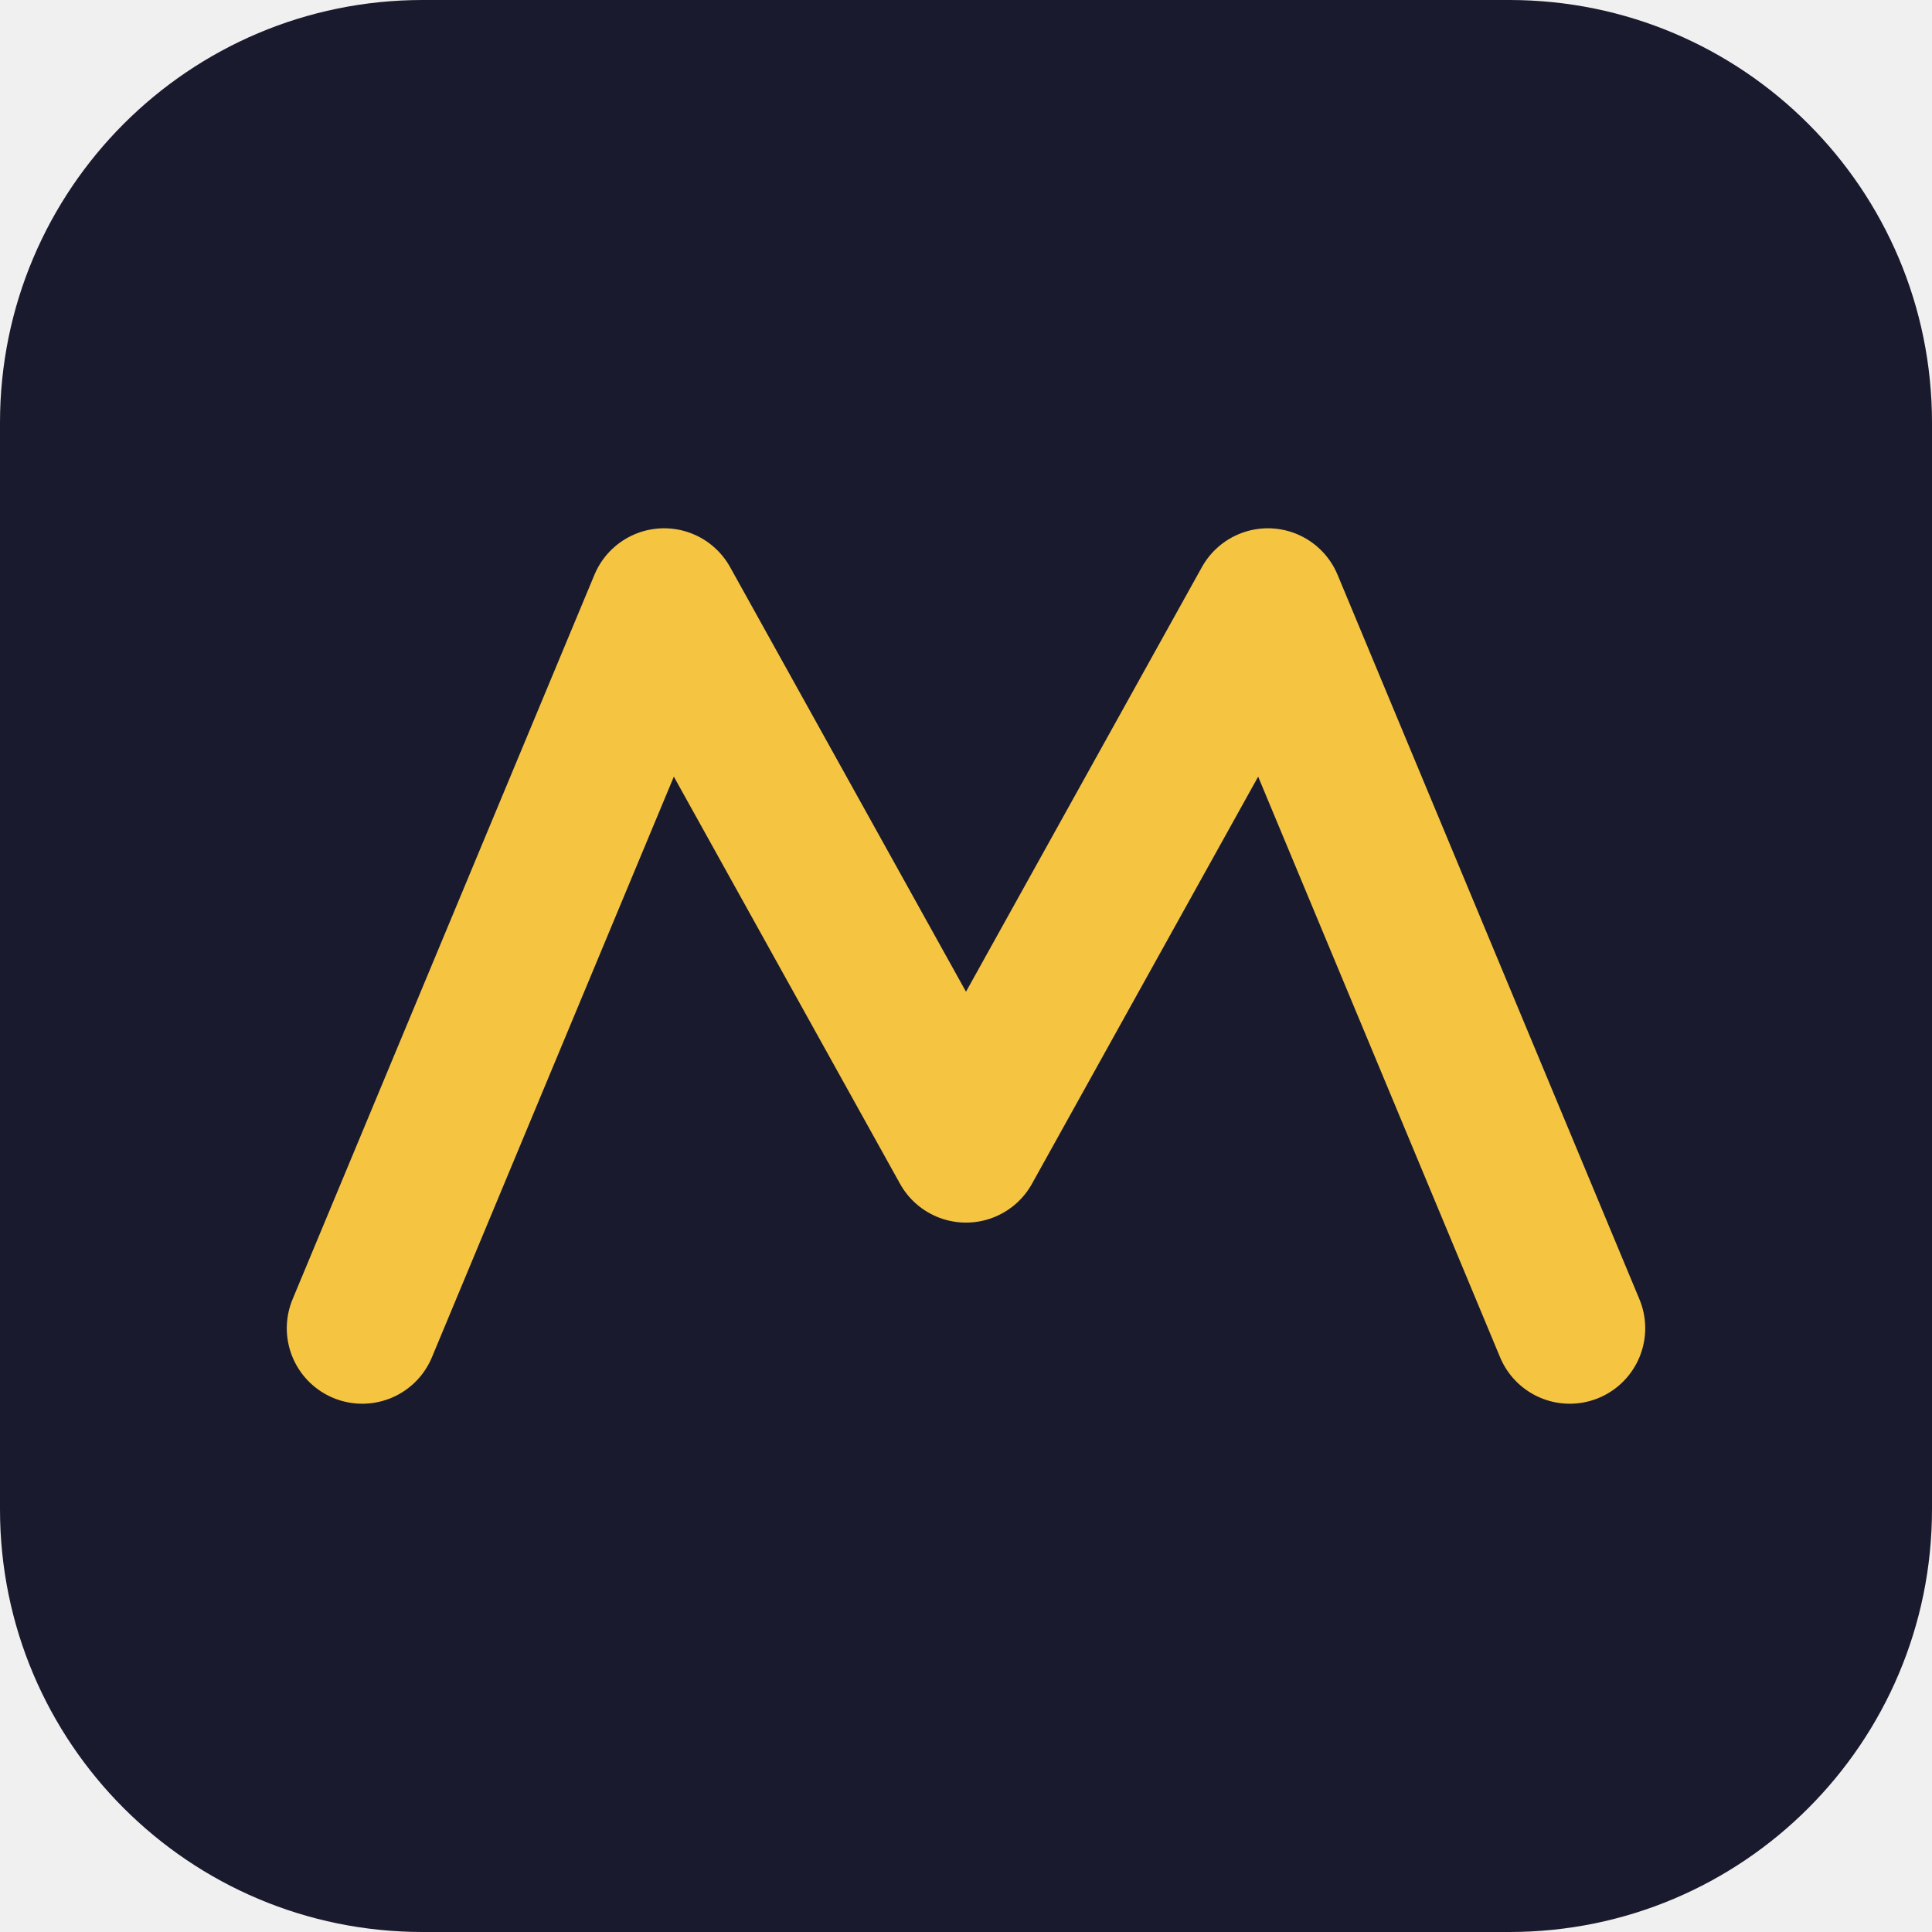
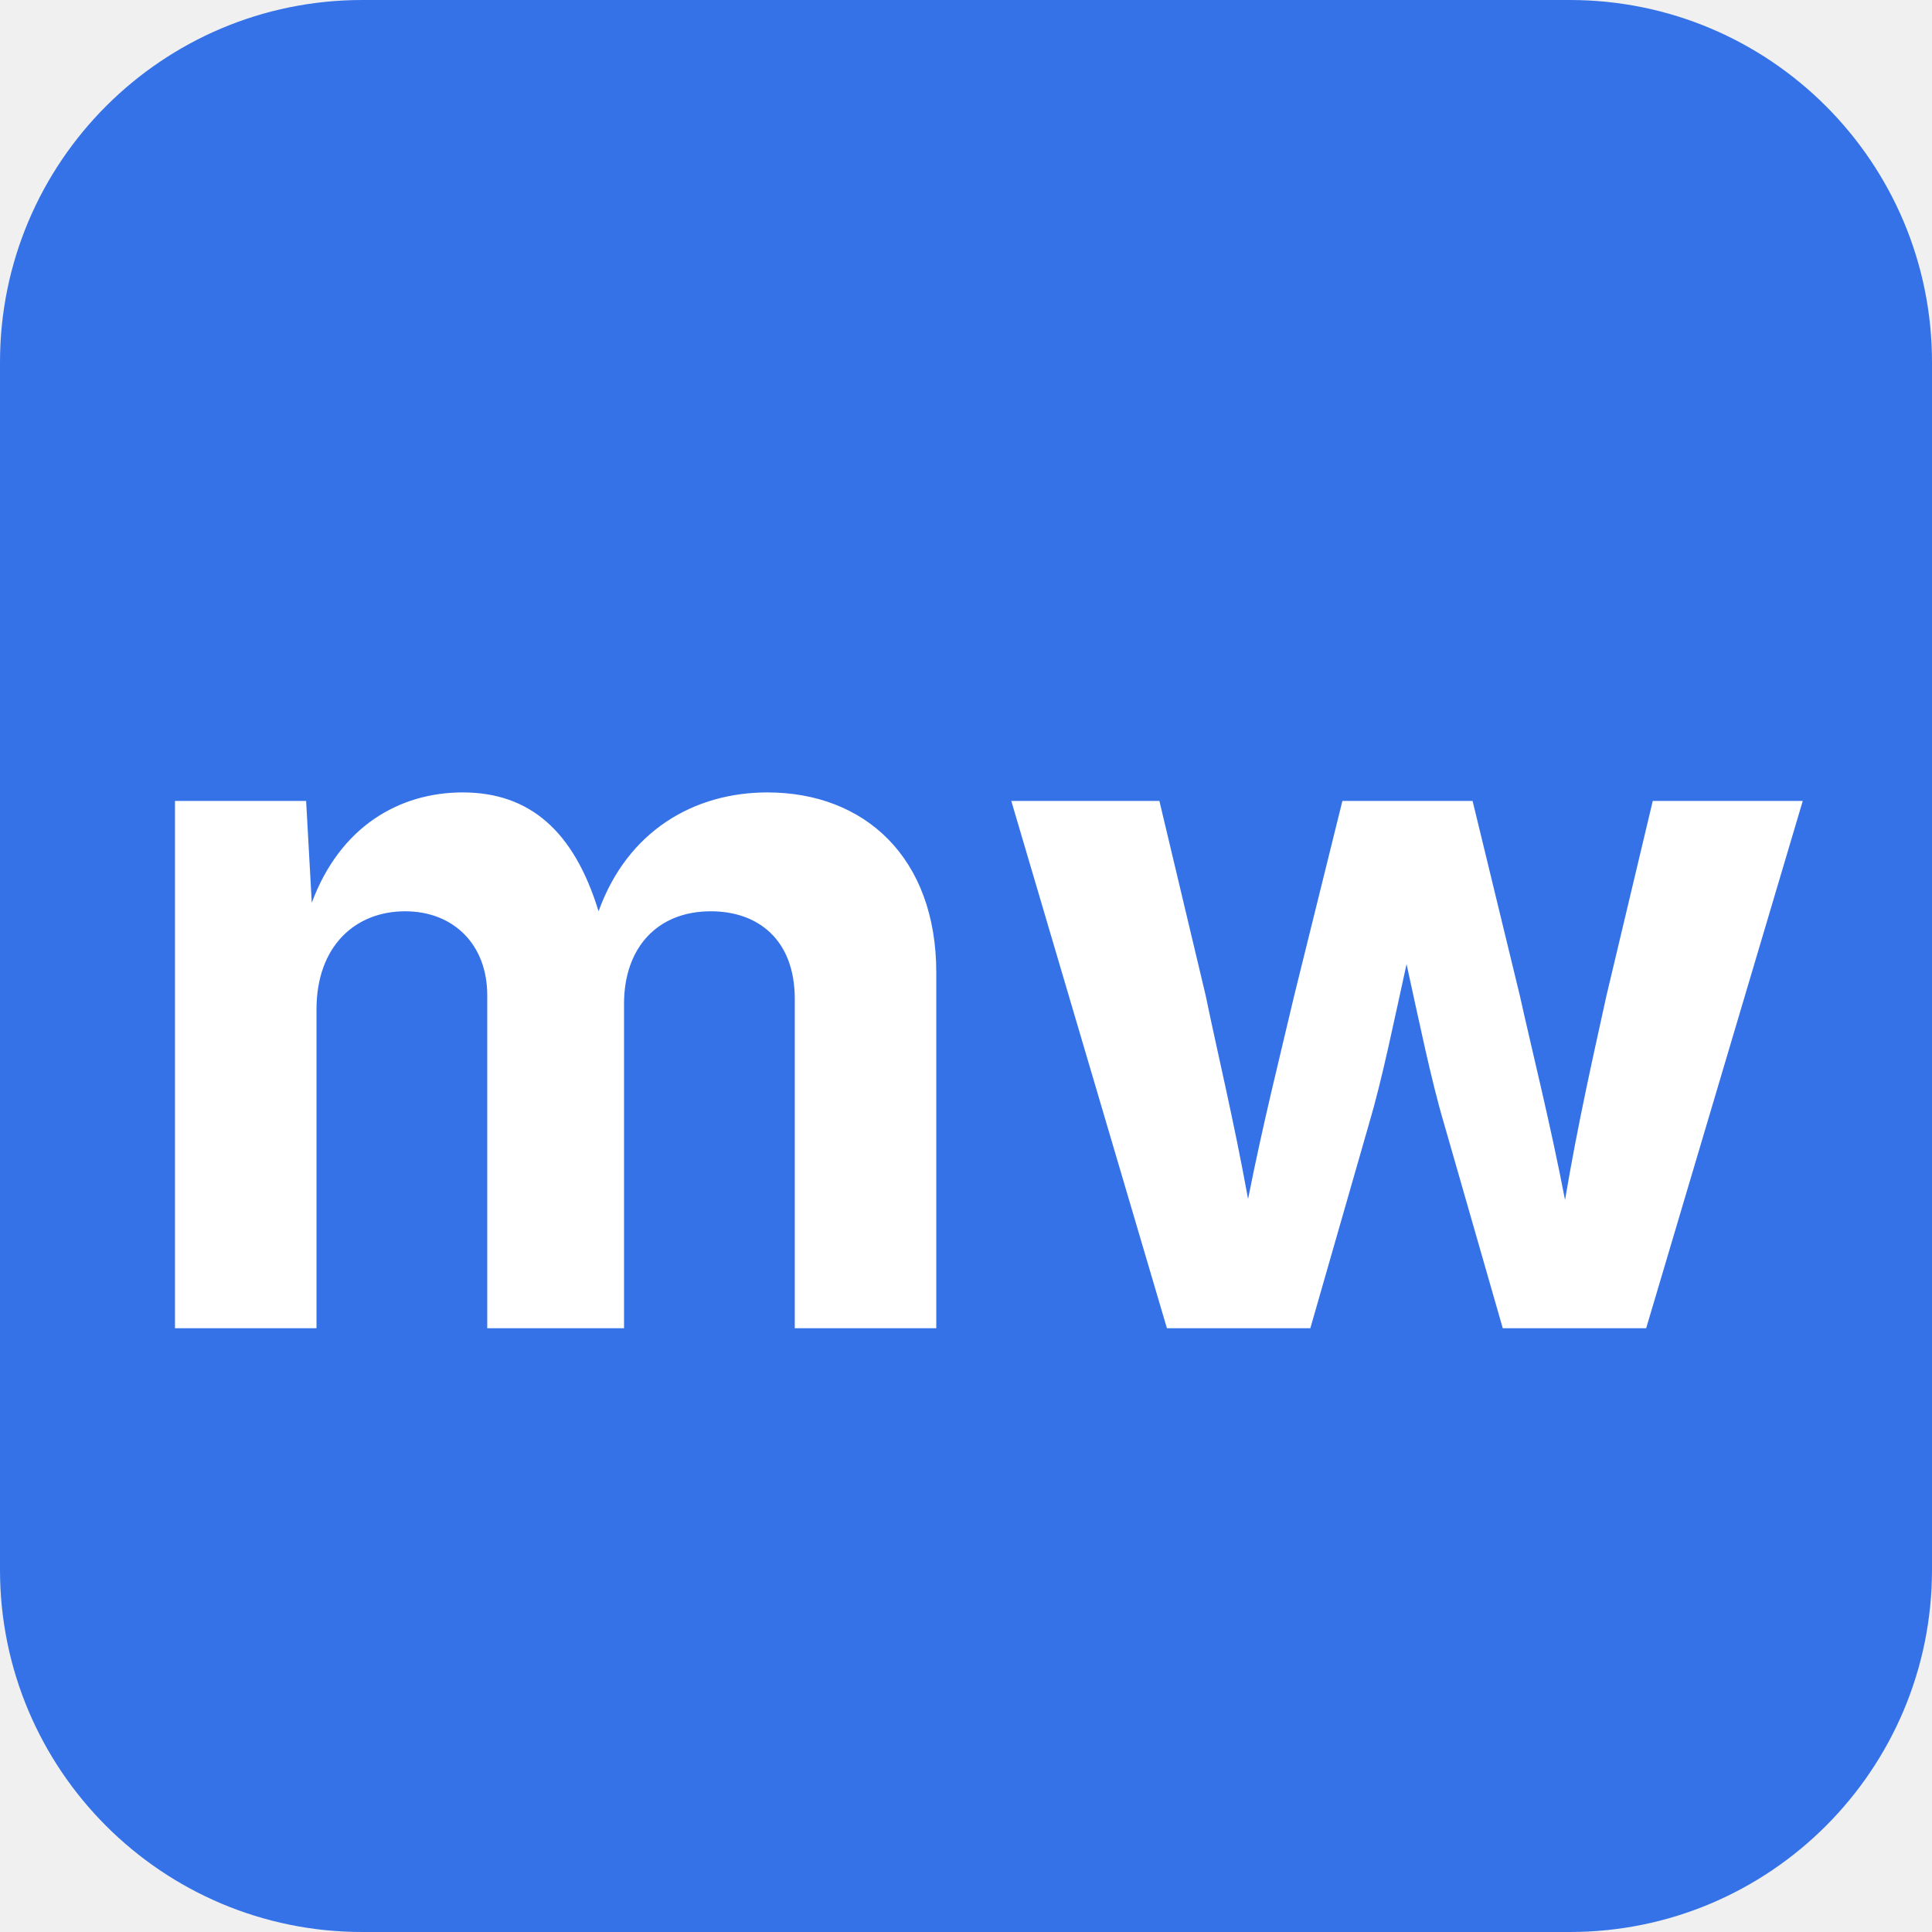
- <svg xmlns="http://www.w3.org/2000/svg" viewBox="0 0 64 64">
-   <rect width="64" height="64" rx="14" fill="#1a1a2e" />
-   <path d="M12 44 L22 20 L32 38 L42 20 L52 44" fill="none" stroke="#F5C542" stroke-width="5" stroke-linecap="round" stroke-linejoin="round" />
+ <svg xmlns="http://www.w3.org/2000/svg" viewBox="0 0 32 32">
+   <rect width="32" height="32" rx="6" fill="#3572E8" />
+   <text x="16" y="22" font-family="Inter,system-ui,sans-serif" font-size="16" font-weight="700" fill="white" text-anchor="middle">mw</text>
</svg>
